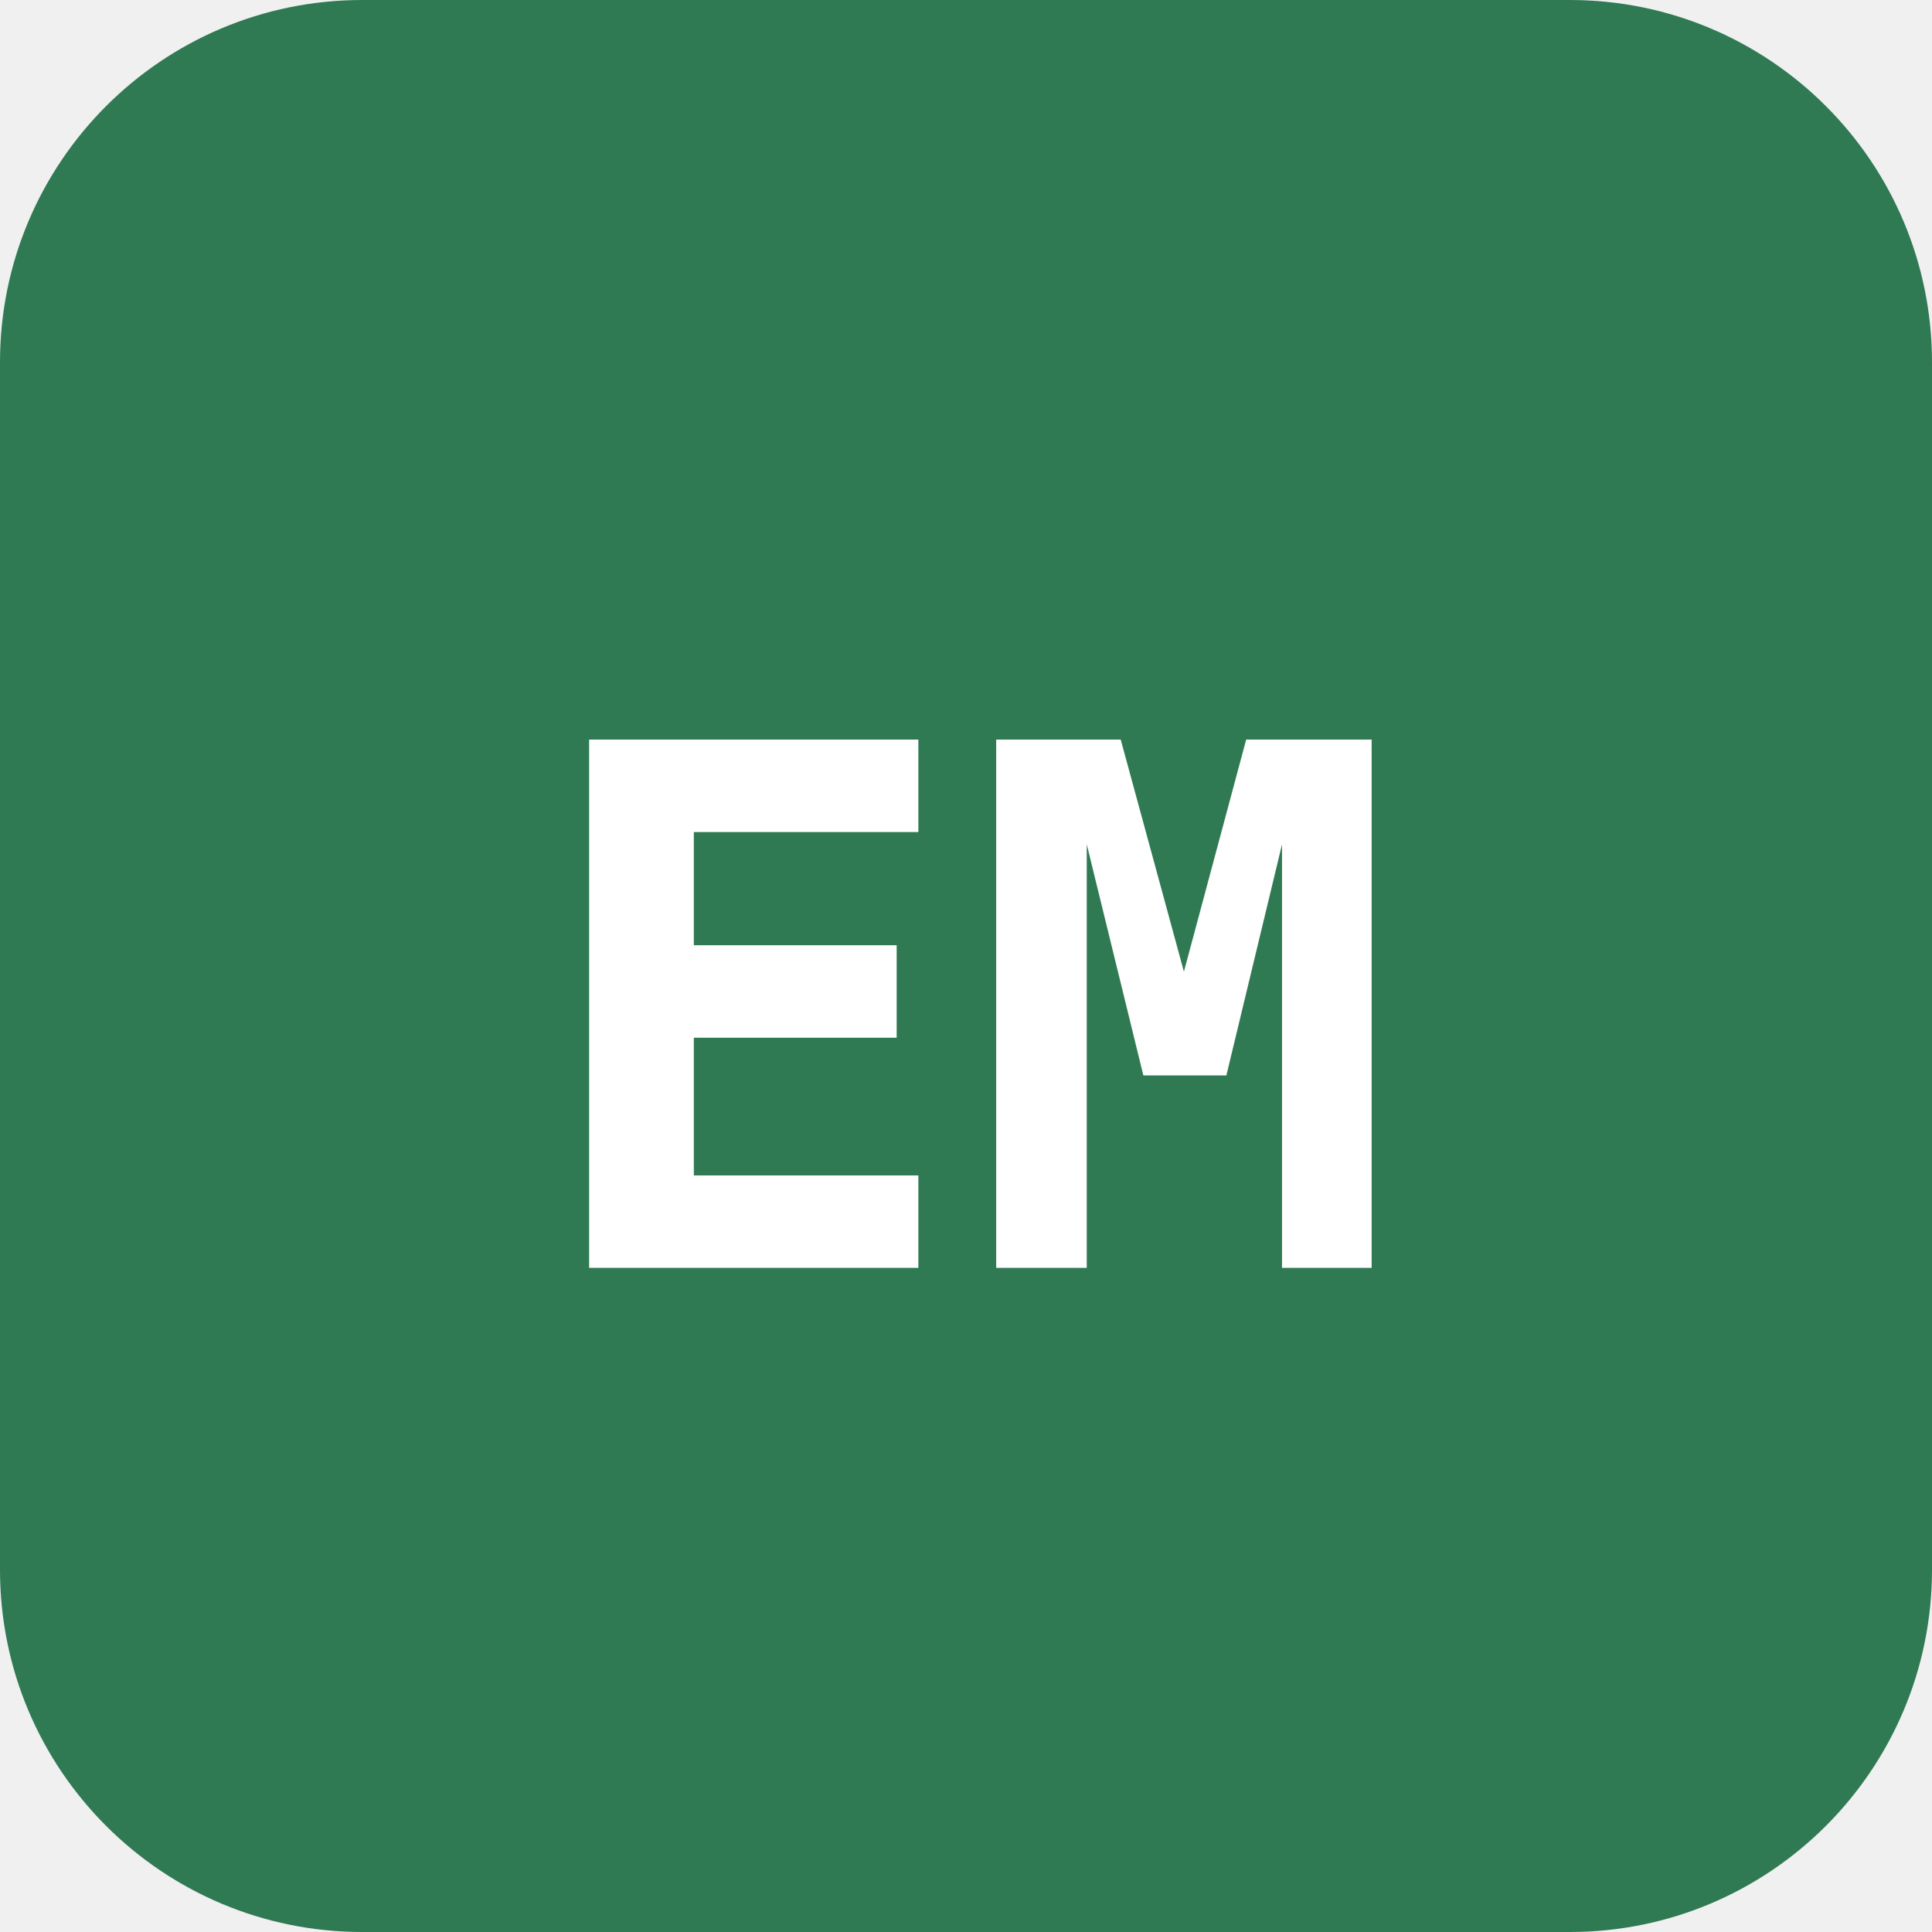
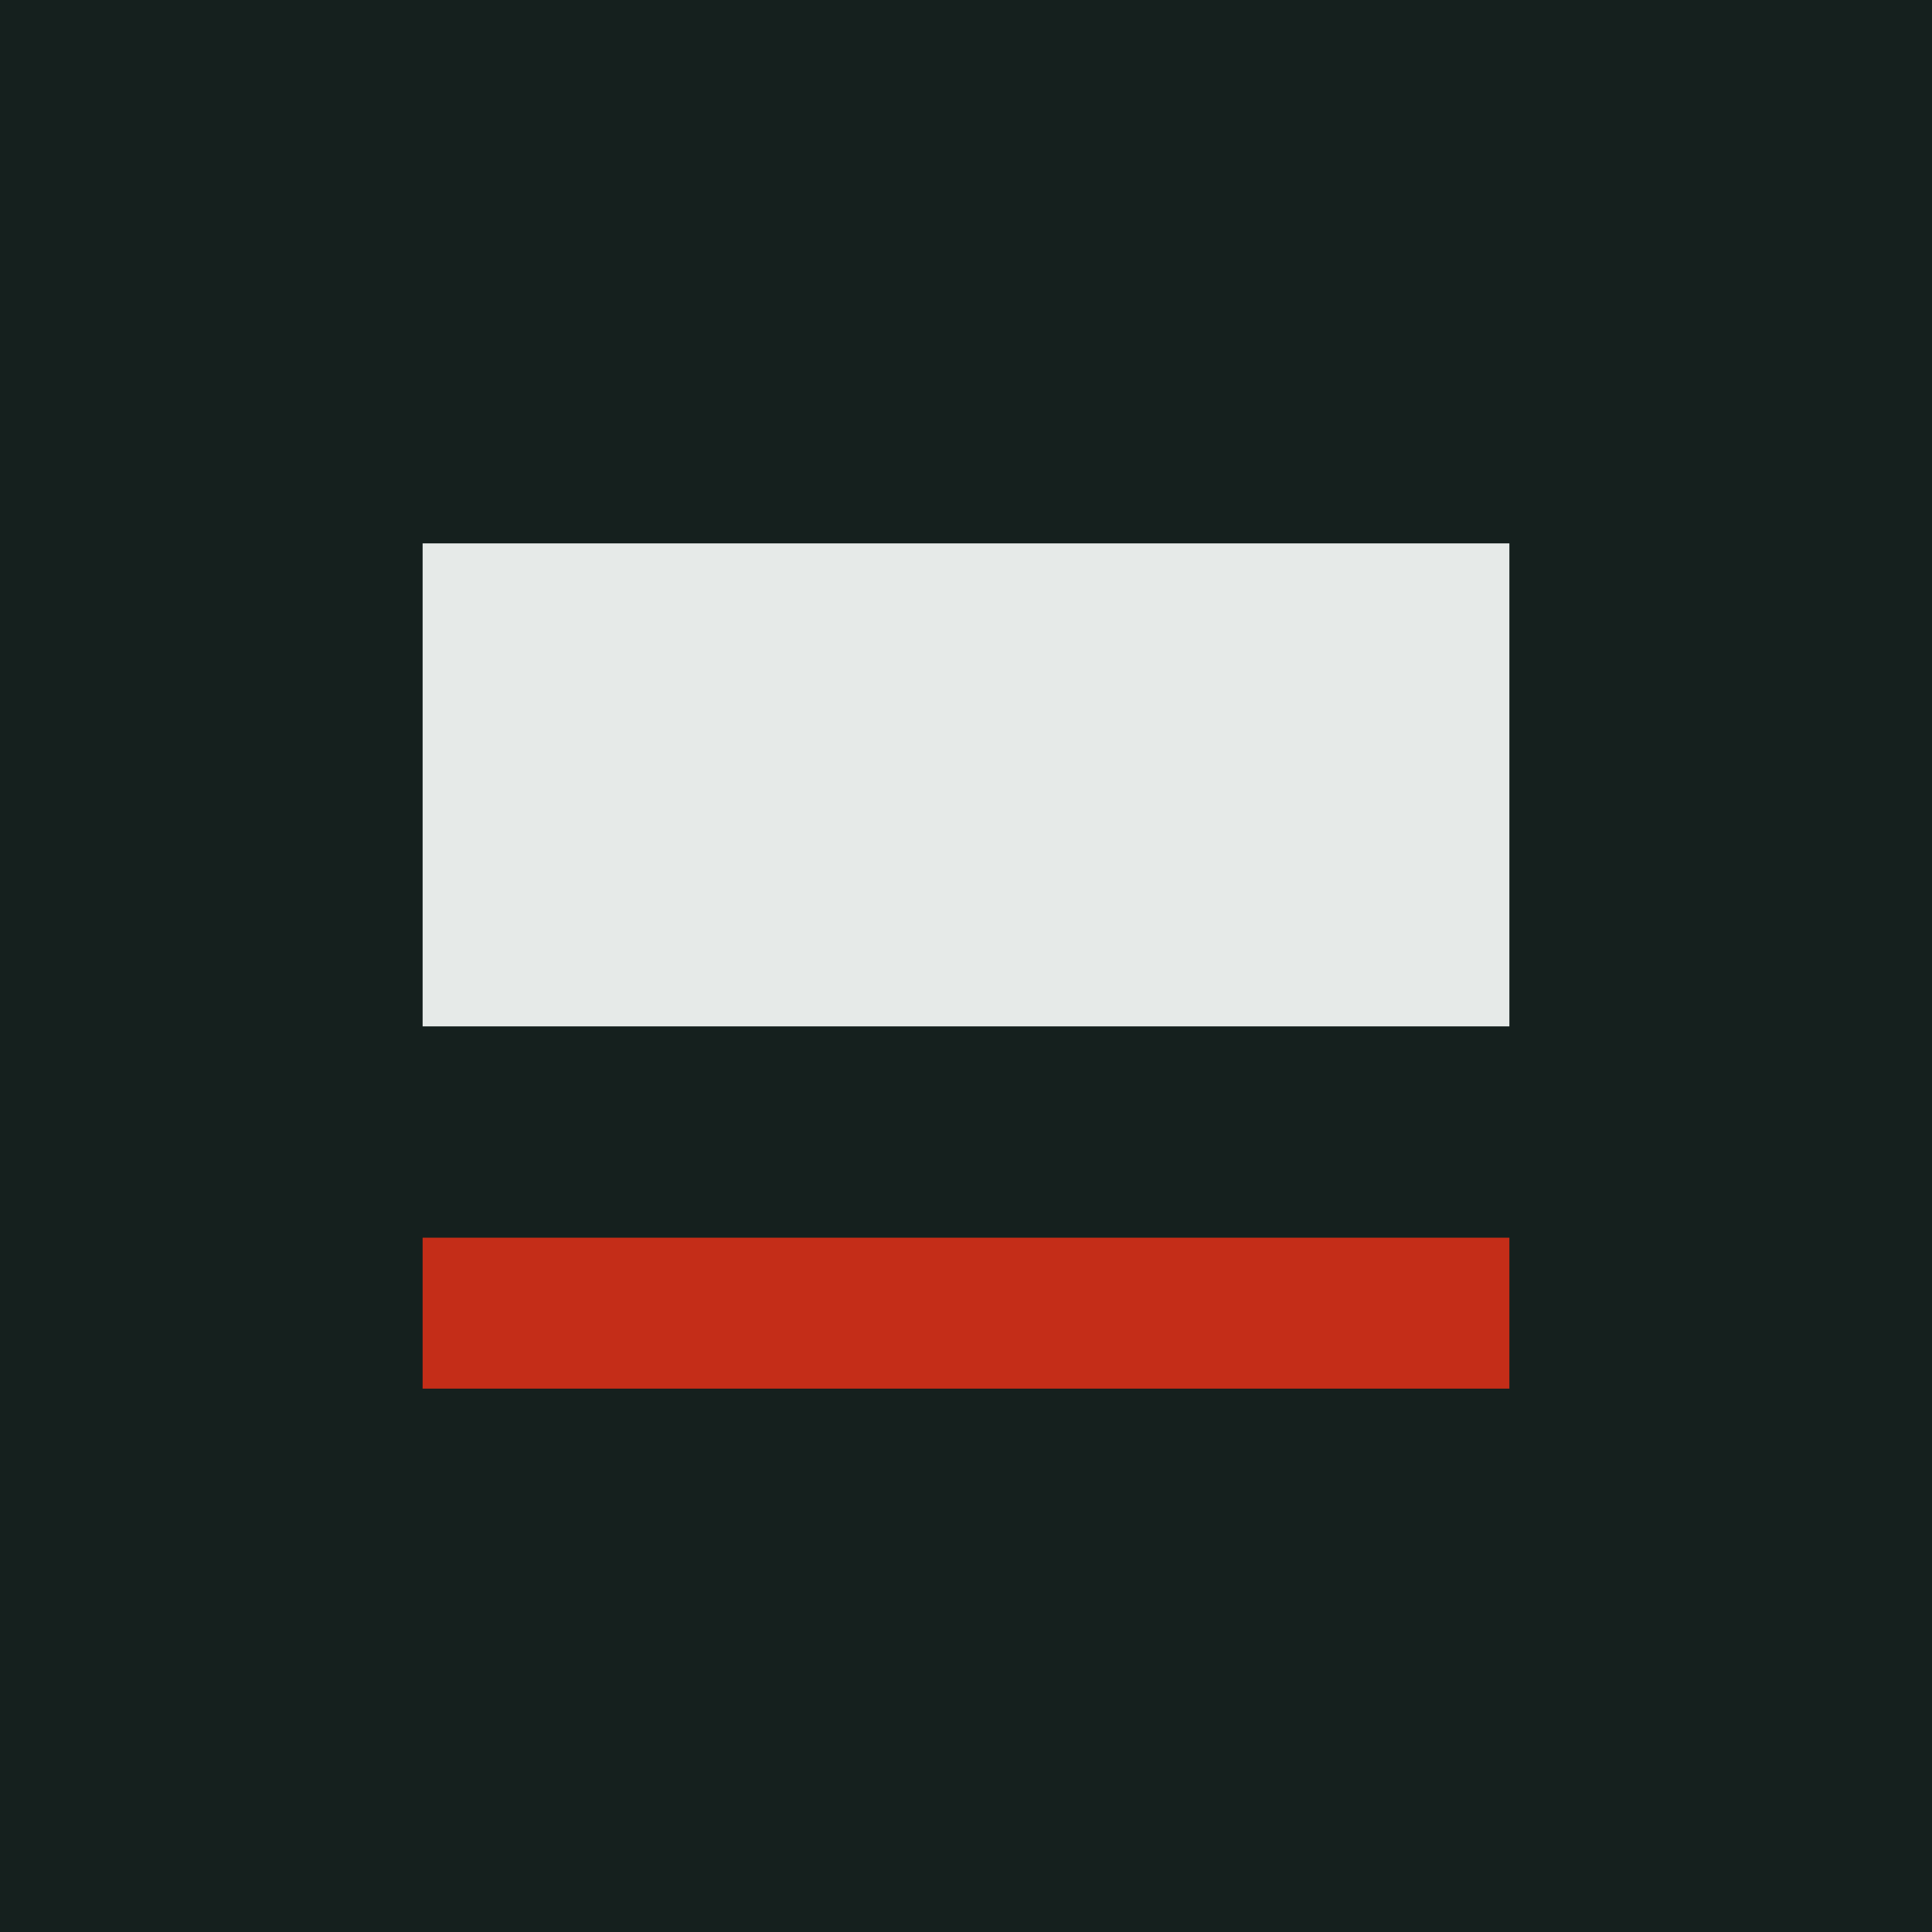
- <svg xmlns="http://www.w3.org/2000/svg" width="32" height="32" viewBox="0 0 32 32" fill="none">
-   <rect width="32" height="32" rx="6" fill="#2f7a52" />
-   <text x="16" y="21" text-anchor="middle" fill="#fff" font-family="ui-monospace, monospace" font-size="12" font-weight="700">EM</text>
+ <svg xmlns="http://www.w3.org/2000/svg" width="32" height="32" viewBox="0 0 32 32">
+   <rect width="32" height="32" fill="#15201e" />
+   <rect x="7" y="9" width="18" height="8" fill="#e6eae8" />
+   <rect x="7" y="20.5" width="18" height="2.5" fill="#c42d18" />
</svg>
